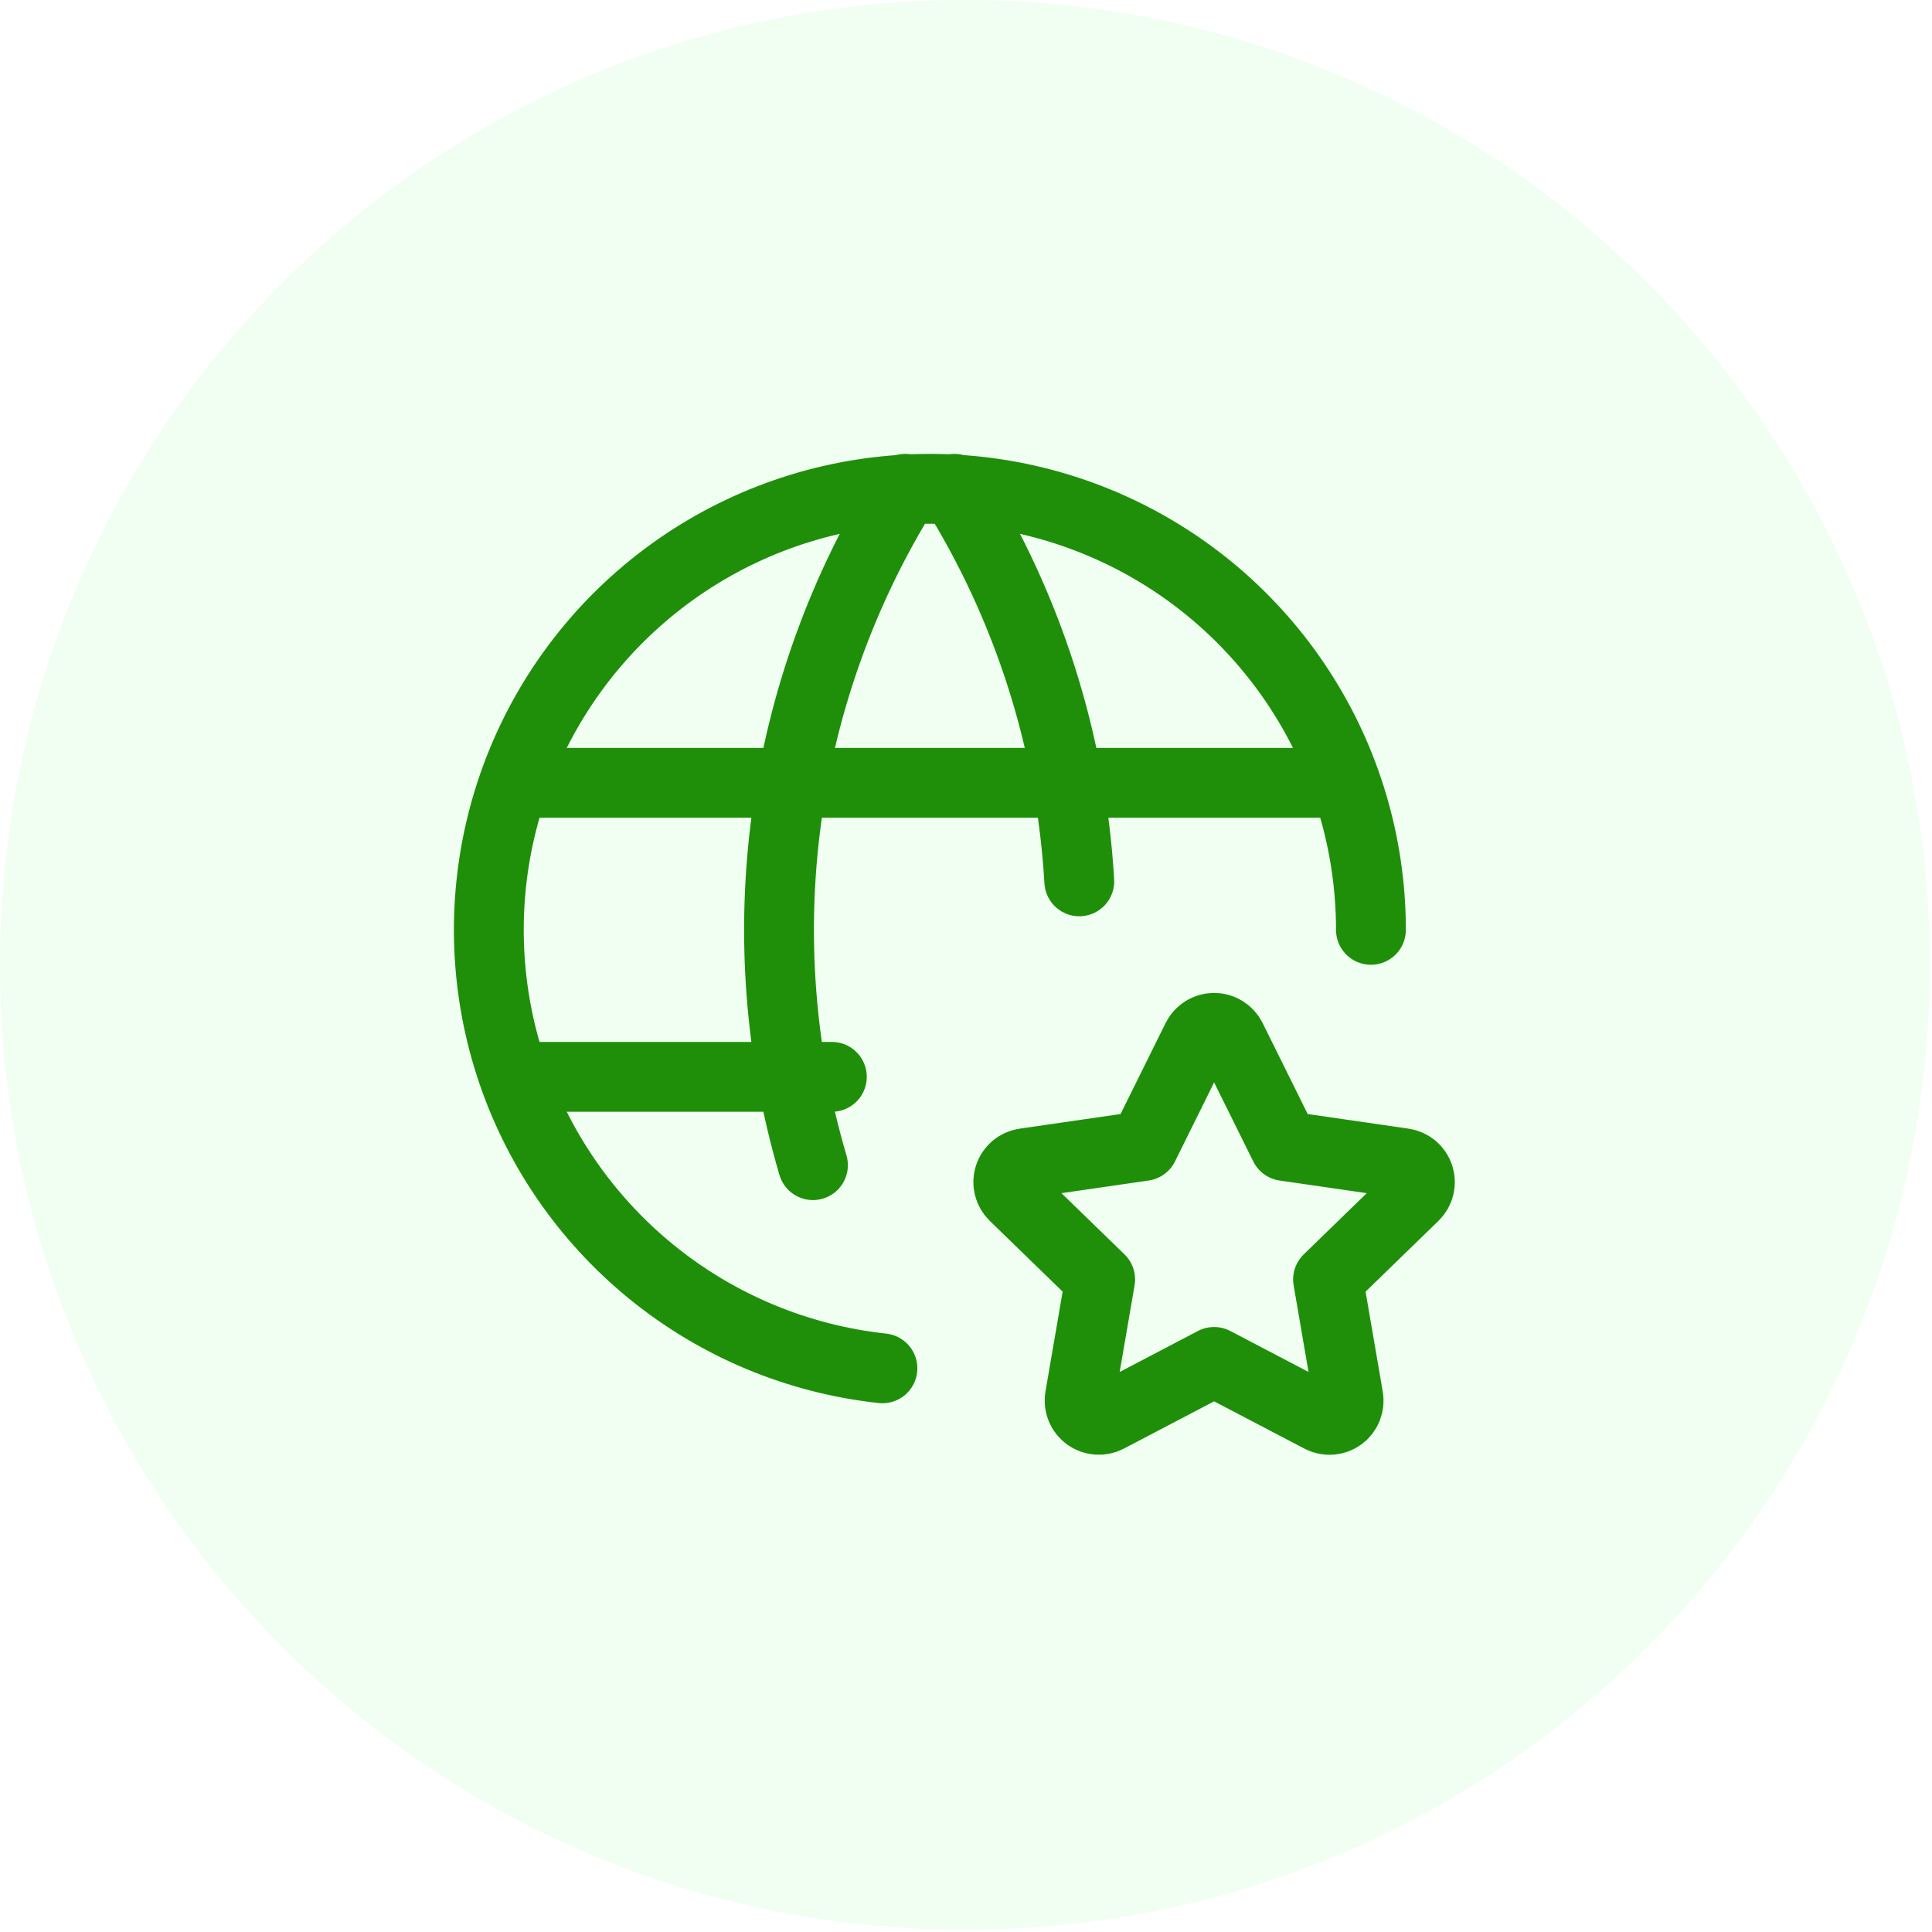
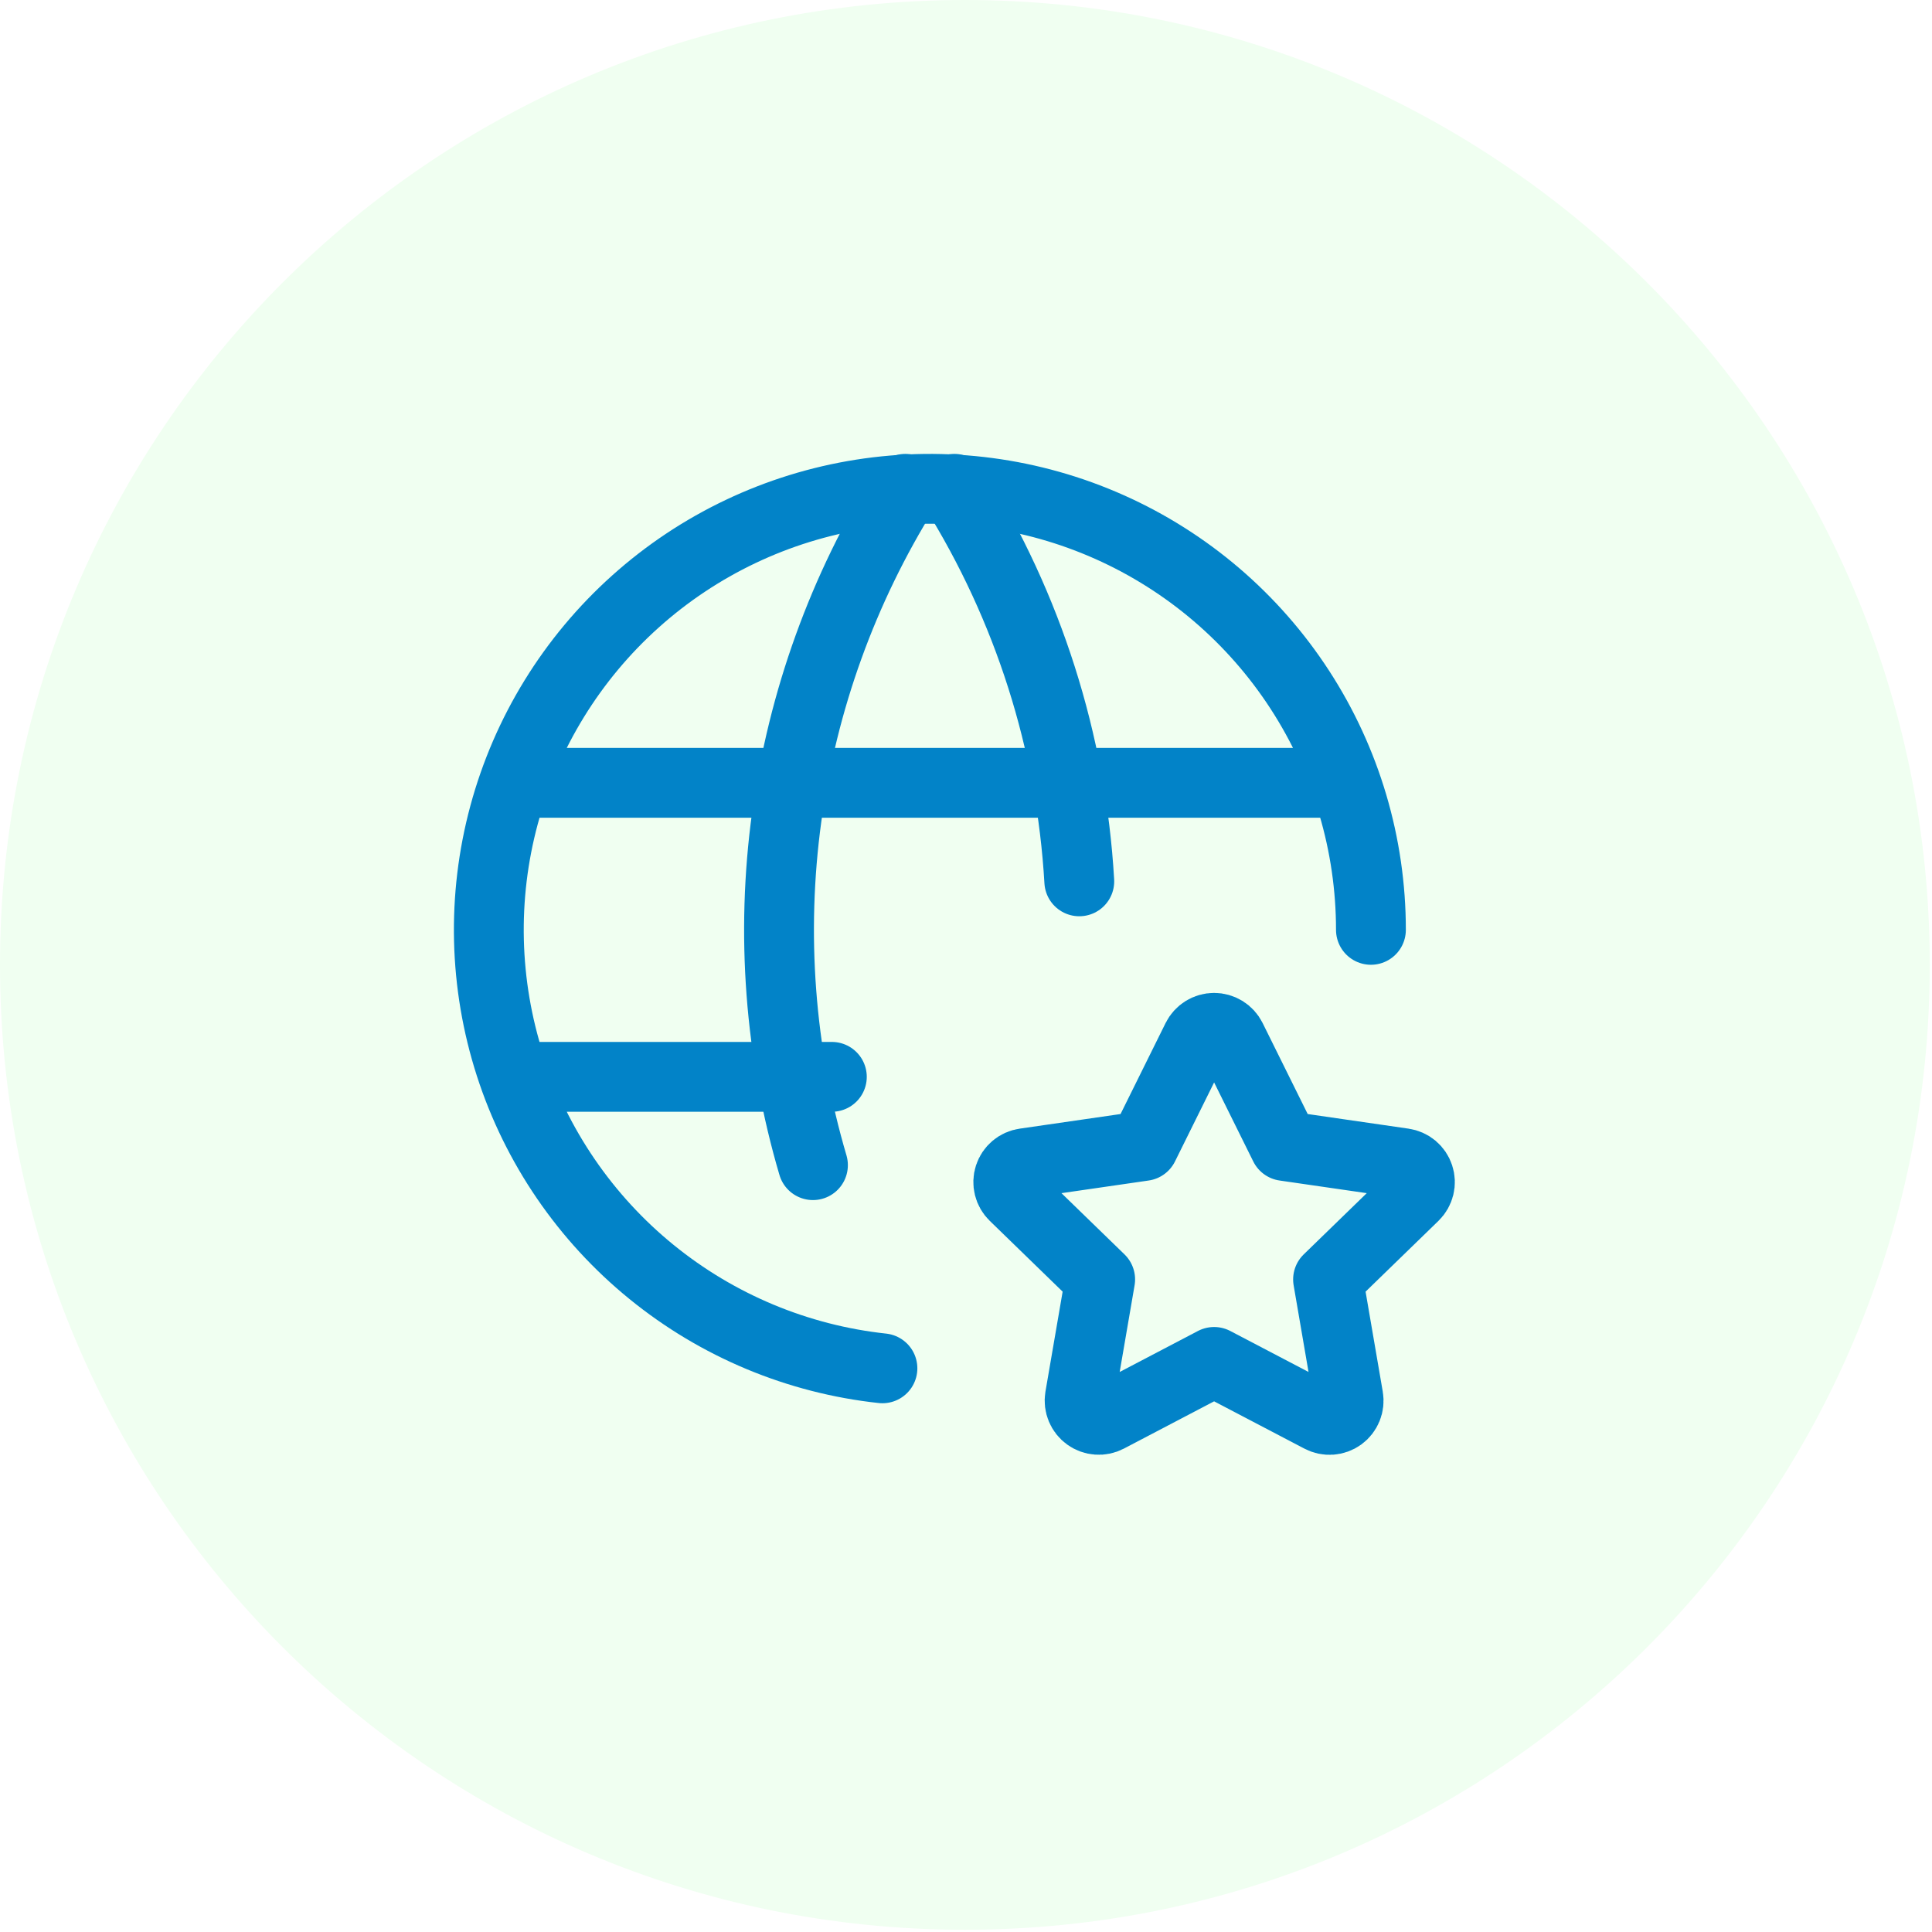
<svg xmlns="http://www.w3.org/2000/svg" width="83" height="83" viewBox="0 0 83 83" fill="none">
  <circle cx="41.452" cy="41.452" r="41.452" fill="#F0FFF1" />
-   <path d="M58.896 39.947C58.896 36.286 57.836 32.704 55.843 29.634C53.85 26.563 51.011 24.135 47.668 22.644C44.325 21.153 40.621 20.662 37.005 21.23C33.389 21.799 30.015 23.402 27.291 25.848C24.567 28.293 22.609 31.475 21.655 35.009C20.701 38.543 20.791 42.277 21.914 45.761C23.037 49.245 25.146 52.329 27.985 54.64C30.823 56.951 34.271 58.391 37.91 58.784M22.263 33.631H57.633M22.263 46.262H35.737" stroke="#1F8F0A" stroke-width="3" stroke-linecap="round" stroke-linejoin="round" />
-   <path d="M38.896 21C36.219 25.288 34.482 30.095 33.797 35.103C33.113 40.111 33.497 45.207 34.925 50.056M41.001 21C44.173 26.083 46.019 31.881 46.367 37.863M52.159 58.509L47.587 60.904C47.451 60.975 47.298 61.007 47.146 60.995C46.993 60.984 46.846 60.931 46.722 60.841C46.598 60.752 46.502 60.63 46.443 60.488C46.385 60.347 46.366 60.192 46.391 60.041L47.264 54.965L43.565 51.372C43.455 51.265 43.377 51.13 43.34 50.98C43.303 50.831 43.308 50.675 43.356 50.529C43.404 50.383 43.491 50.254 43.609 50.155C43.727 50.056 43.87 49.993 44.022 49.972L49.134 49.231L51.42 44.614C51.489 44.477 51.594 44.361 51.725 44.28C51.855 44.199 52.006 44.156 52.159 44.156C52.313 44.156 52.463 44.199 52.594 44.28C52.724 44.361 52.83 44.477 52.898 44.614L55.185 49.231L60.296 49.972C60.448 49.994 60.591 50.058 60.708 50.156C60.825 50.255 60.913 50.384 60.96 50.53C61.008 50.676 61.014 50.832 60.977 50.98C60.94 51.129 60.863 51.265 60.753 51.372L57.054 54.965L57.926 60.039C57.952 60.19 57.935 60.346 57.877 60.488C57.819 60.63 57.723 60.754 57.599 60.844C57.474 60.934 57.327 60.987 57.174 60.998C57.021 61.009 56.868 60.976 56.732 60.904L52.159 58.509Z" stroke="#1F8F0A" stroke-width="3" stroke-linecap="round" stroke-linejoin="round" />
+   <path d="M58.896 39.947C58.896 36.286 57.836 32.704 55.843 29.634C53.85 26.563 51.011 24.135 47.668 22.644C44.325 21.153 40.621 20.662 37.005 21.23C33.389 21.799 30.015 23.402 27.291 25.848C24.567 28.293 22.609 31.475 21.655 35.009C20.701 38.543 20.791 42.277 21.914 45.761C23.037 49.245 25.146 52.329 27.985 54.64C30.823 56.951 34.271 58.391 37.91 58.784M22.263 33.631H57.633M22.263 46.262H35.737" stroke="#0283c8" stroke-width="3" stroke-linecap="round" stroke-linejoin="round" />
+   <path d="M38.896 21C36.219 25.288 34.482 30.095 33.797 35.103C33.113 40.111 33.497 45.207 34.925 50.056M41.001 21C44.173 26.083 46.019 31.881 46.367 37.863M52.159 58.509L47.587 60.904C47.451 60.975 47.298 61.007 47.146 60.995C46.993 60.984 46.846 60.931 46.722 60.841C46.598 60.752 46.502 60.63 46.443 60.488C46.385 60.347 46.366 60.192 46.391 60.041L47.264 54.965L43.565 51.372C43.455 51.265 43.377 51.13 43.34 50.98C43.303 50.831 43.308 50.675 43.356 50.529C43.404 50.383 43.491 50.254 43.609 50.155C43.727 50.056 43.87 49.993 44.022 49.972L49.134 49.231L51.42 44.614C51.489 44.477 51.594 44.361 51.725 44.28C51.855 44.199 52.006 44.156 52.159 44.156C52.313 44.156 52.463 44.199 52.594 44.28C52.724 44.361 52.83 44.477 52.898 44.614L55.185 49.231L60.296 49.972C60.448 49.994 60.591 50.058 60.708 50.156C60.825 50.255 60.913 50.384 60.96 50.53C61.008 50.676 61.014 50.832 60.977 50.98C60.94 51.129 60.863 51.265 60.753 51.372L57.054 54.965L57.926 60.039C57.952 60.19 57.935 60.346 57.877 60.488C57.819 60.63 57.723 60.754 57.599 60.844C57.474 60.934 57.327 60.987 57.174 60.998C57.021 61.009 56.868 60.976 56.732 60.904L52.159 58.509Z" stroke="#0283c8" stroke-width="3" stroke-linecap="round" stroke-linejoin="round" />
</svg>
